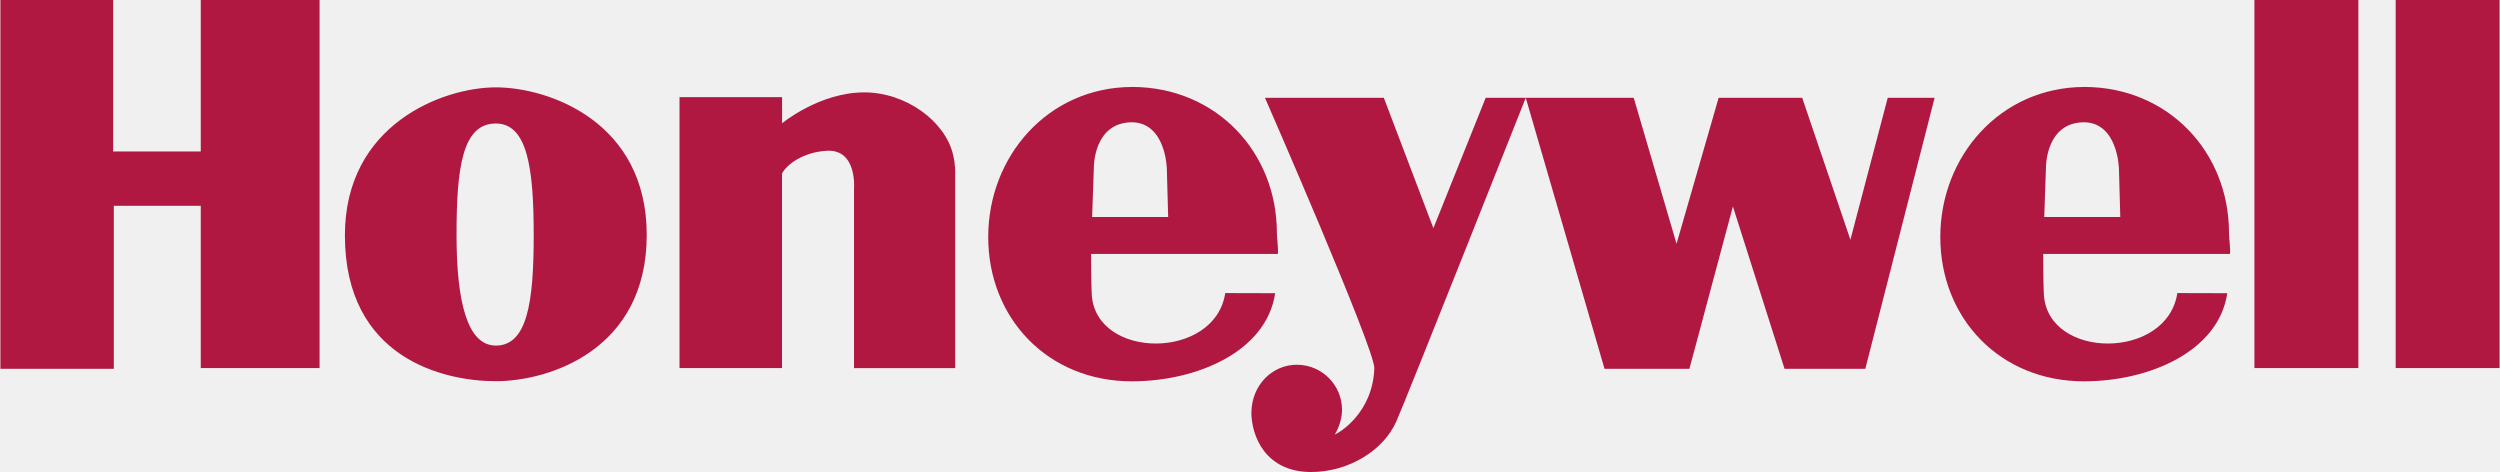
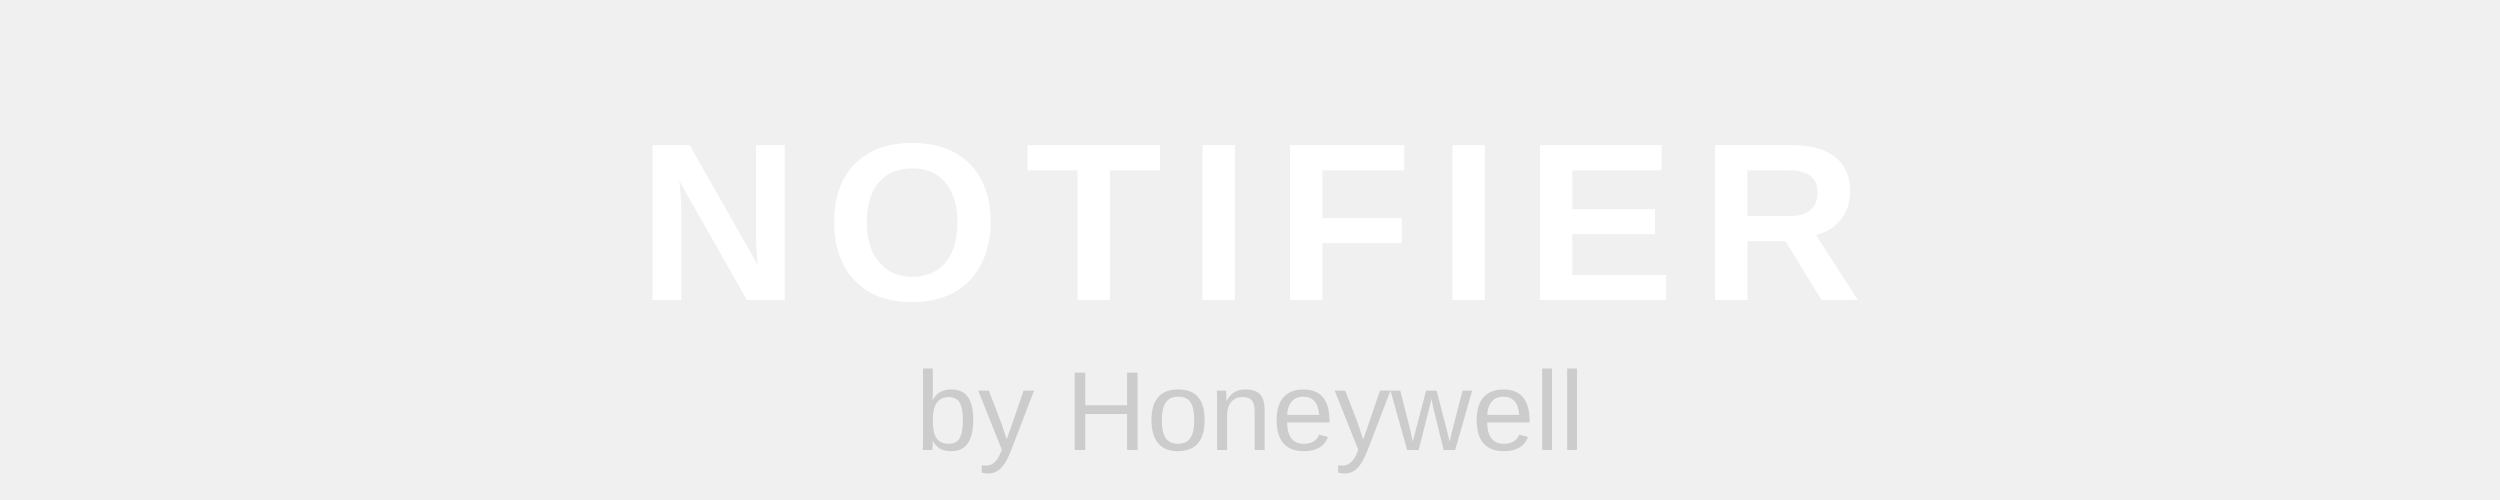
- <svg xmlns="http://www.w3.org/2000/svg" width="2500" height="472" viewBox="0 0 77.591 14.654">
-   <g fill="#b01842">
-     <path d="M39.63 7.232c0-2.509-1.878-4.522-4.482-4.533h-.02V2.7c-2.604.011-4.46 2.15-4.46 4.659 0 2.515 1.845 4.48 4.46 4.48 1.993 0 4.174-.906 4.449-2.736l-1.55-.004c-.316 2.087-4.017 2.073-4.144.052-.021-.337-.021-1.267-.021-1.267h5.797c.023-.179-.029-.467-.029-.652zm-5.736-.496l.053-1.528s-.021-1.402 1.18-1.412c1.055.01 1.086 1.434 1.086 1.434l.042 1.507h-2.361zM69.979 0h3.227v11.428h-3.227zM74.365 0h3.226v11.428h-3.226zM15.381 2.712c-1.639 0-4.686 1.146-4.686 4.594 0 3.805 3.047 4.529 4.686 4.529 1.638 0 4.689-.955 4.685-4.55-.004-3.511-3.046-4.573-4.685-4.573zm0 8.017c-.886 0-1.22-1.359-1.22-3.433 0-2.076.176-3.462 1.22-3.462.98 0 1.176 1.386 1.176 3.462.001 2.074-.196 3.433-1.176 3.433zM0 0h3.5v4.703h2.72V0h3.689v11.428H6.22V6.389H3.521v5.06H0V0M21.084 11.428V3.015h3.184v.812s1.159-.959 2.551-.959c1.299 0 2.509.896 2.756 1.926.082.338.068.594.068.594v6.041h-3.142V5.883s.116-1.255-.843-1.202c-.758.042-1.255.442-1.392.706v6.041h-3.182" />
-     <path d="M38.837 12.788c0 .759.443 1.866 1.856 1.866 1.16 0 2.245-.664 2.646-1.571.324-.733 4.018-10.047 4.018-10.047l2.445 8.413h2.636l1.35-5.039 1.603 5.039h2.508l2.151-8.413h-1.455l-1.159 4.407-1.497-4.407h-2.594l-1.307 4.533-1.329-4.533h-4.596l-1.624 4.048-1.539-4.048h-3.69s3.412 7.802 3.395 8.392c-.043 1.391-1.097 2.024-1.244 2.067h.011c.115-.169.231-.486.231-.77 0-.774-.628-1.401-1.402-1.401-.773 0-1.4.638-1.412 1.475l-.002-.011M69.19 7.232c0-2.509-1.878-4.521-4.481-4.533h-.022V2.7c-2.603.012-4.46 2.151-4.46 4.659 0 2.515 1.846 4.48 4.46 4.48 1.994 0 4.175-.906 4.45-2.736l-1.551-.004c-.316 2.087-4.017 2.073-4.143.052-.021-.337-.021-1.267-.021-1.267h5.797c.023-.179-.029-.467-.029-.652zm-5.736-.496l.053-1.528s-.021-1.403 1.18-1.412c1.054.009 1.086 1.434 1.086 1.434l.042 1.507h-2.361z" />
-   </g>
+ <svg xmlns="http://www.w3.org/2000/svg" viewBox="0 0 200 40">
+   <text x="100" y="24" text-anchor="middle" font-family="Arial,sans-serif" font-size="18" font-weight="bold" fill="white" letter-spacing="2">NOTIFIER</text>
+   <text x="100" y="36" text-anchor="middle" font-family="Arial,sans-serif" font-size="9" fill="#ccc">by Honeywell</text>
</svg>
